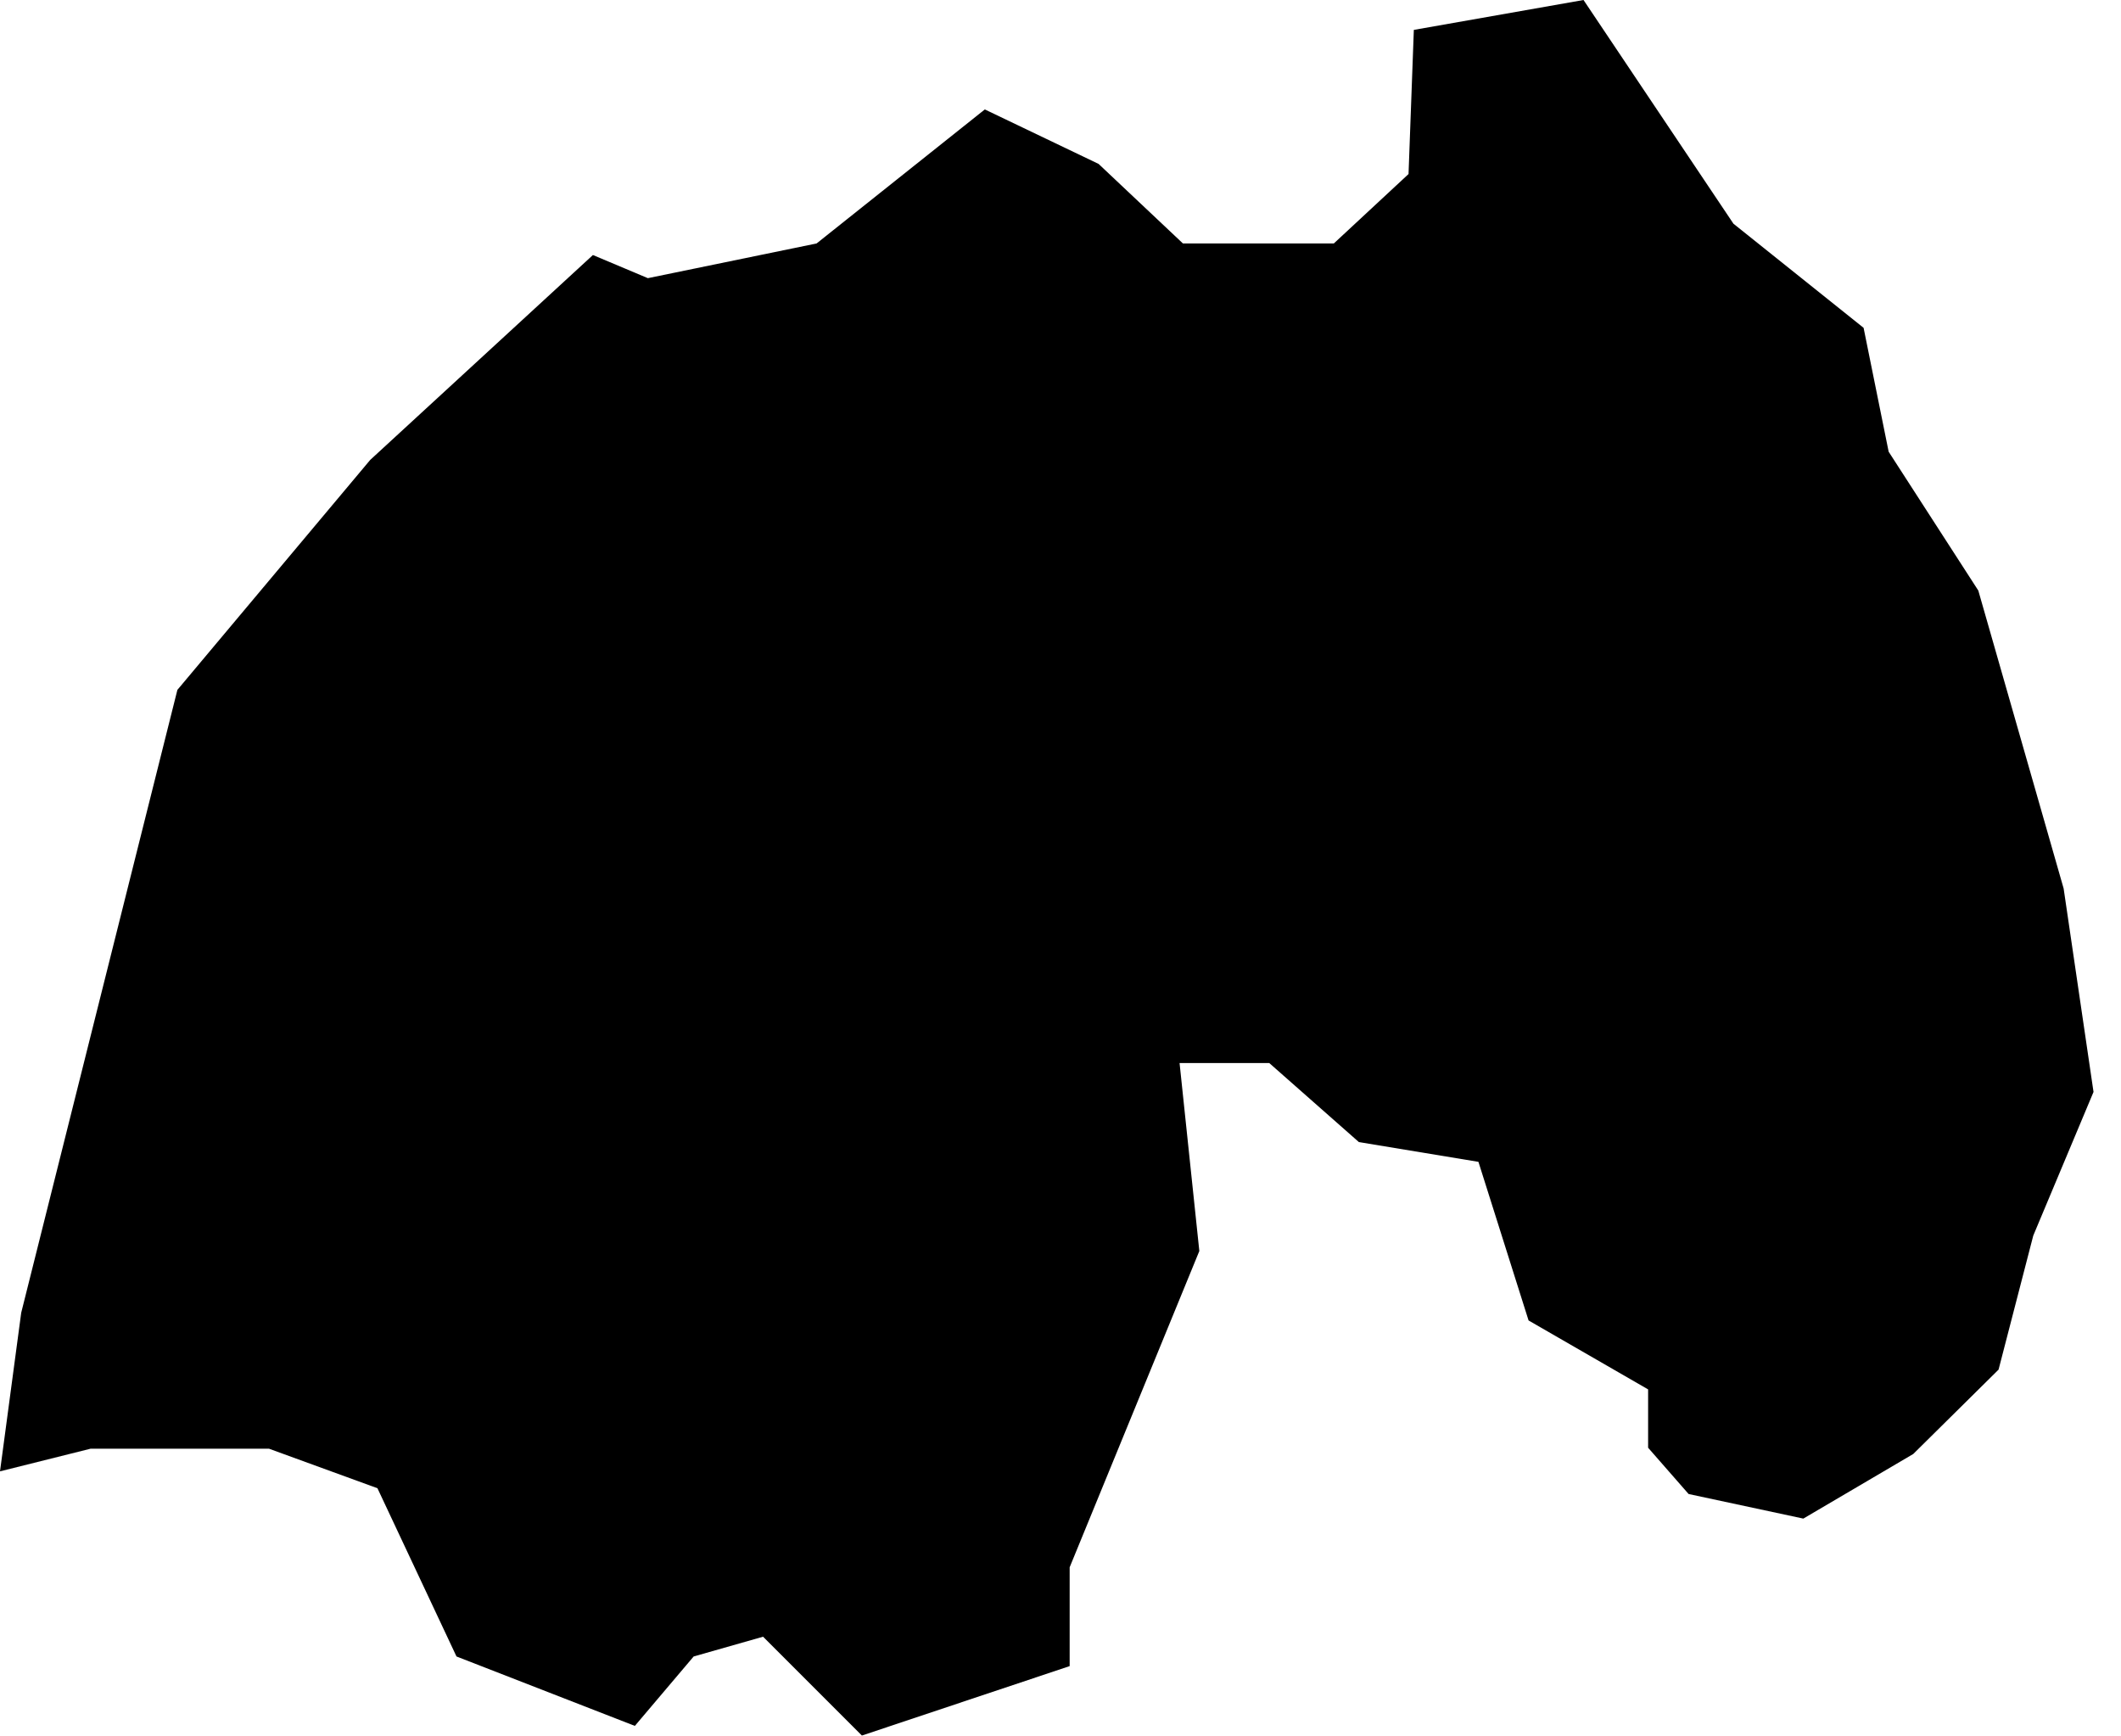
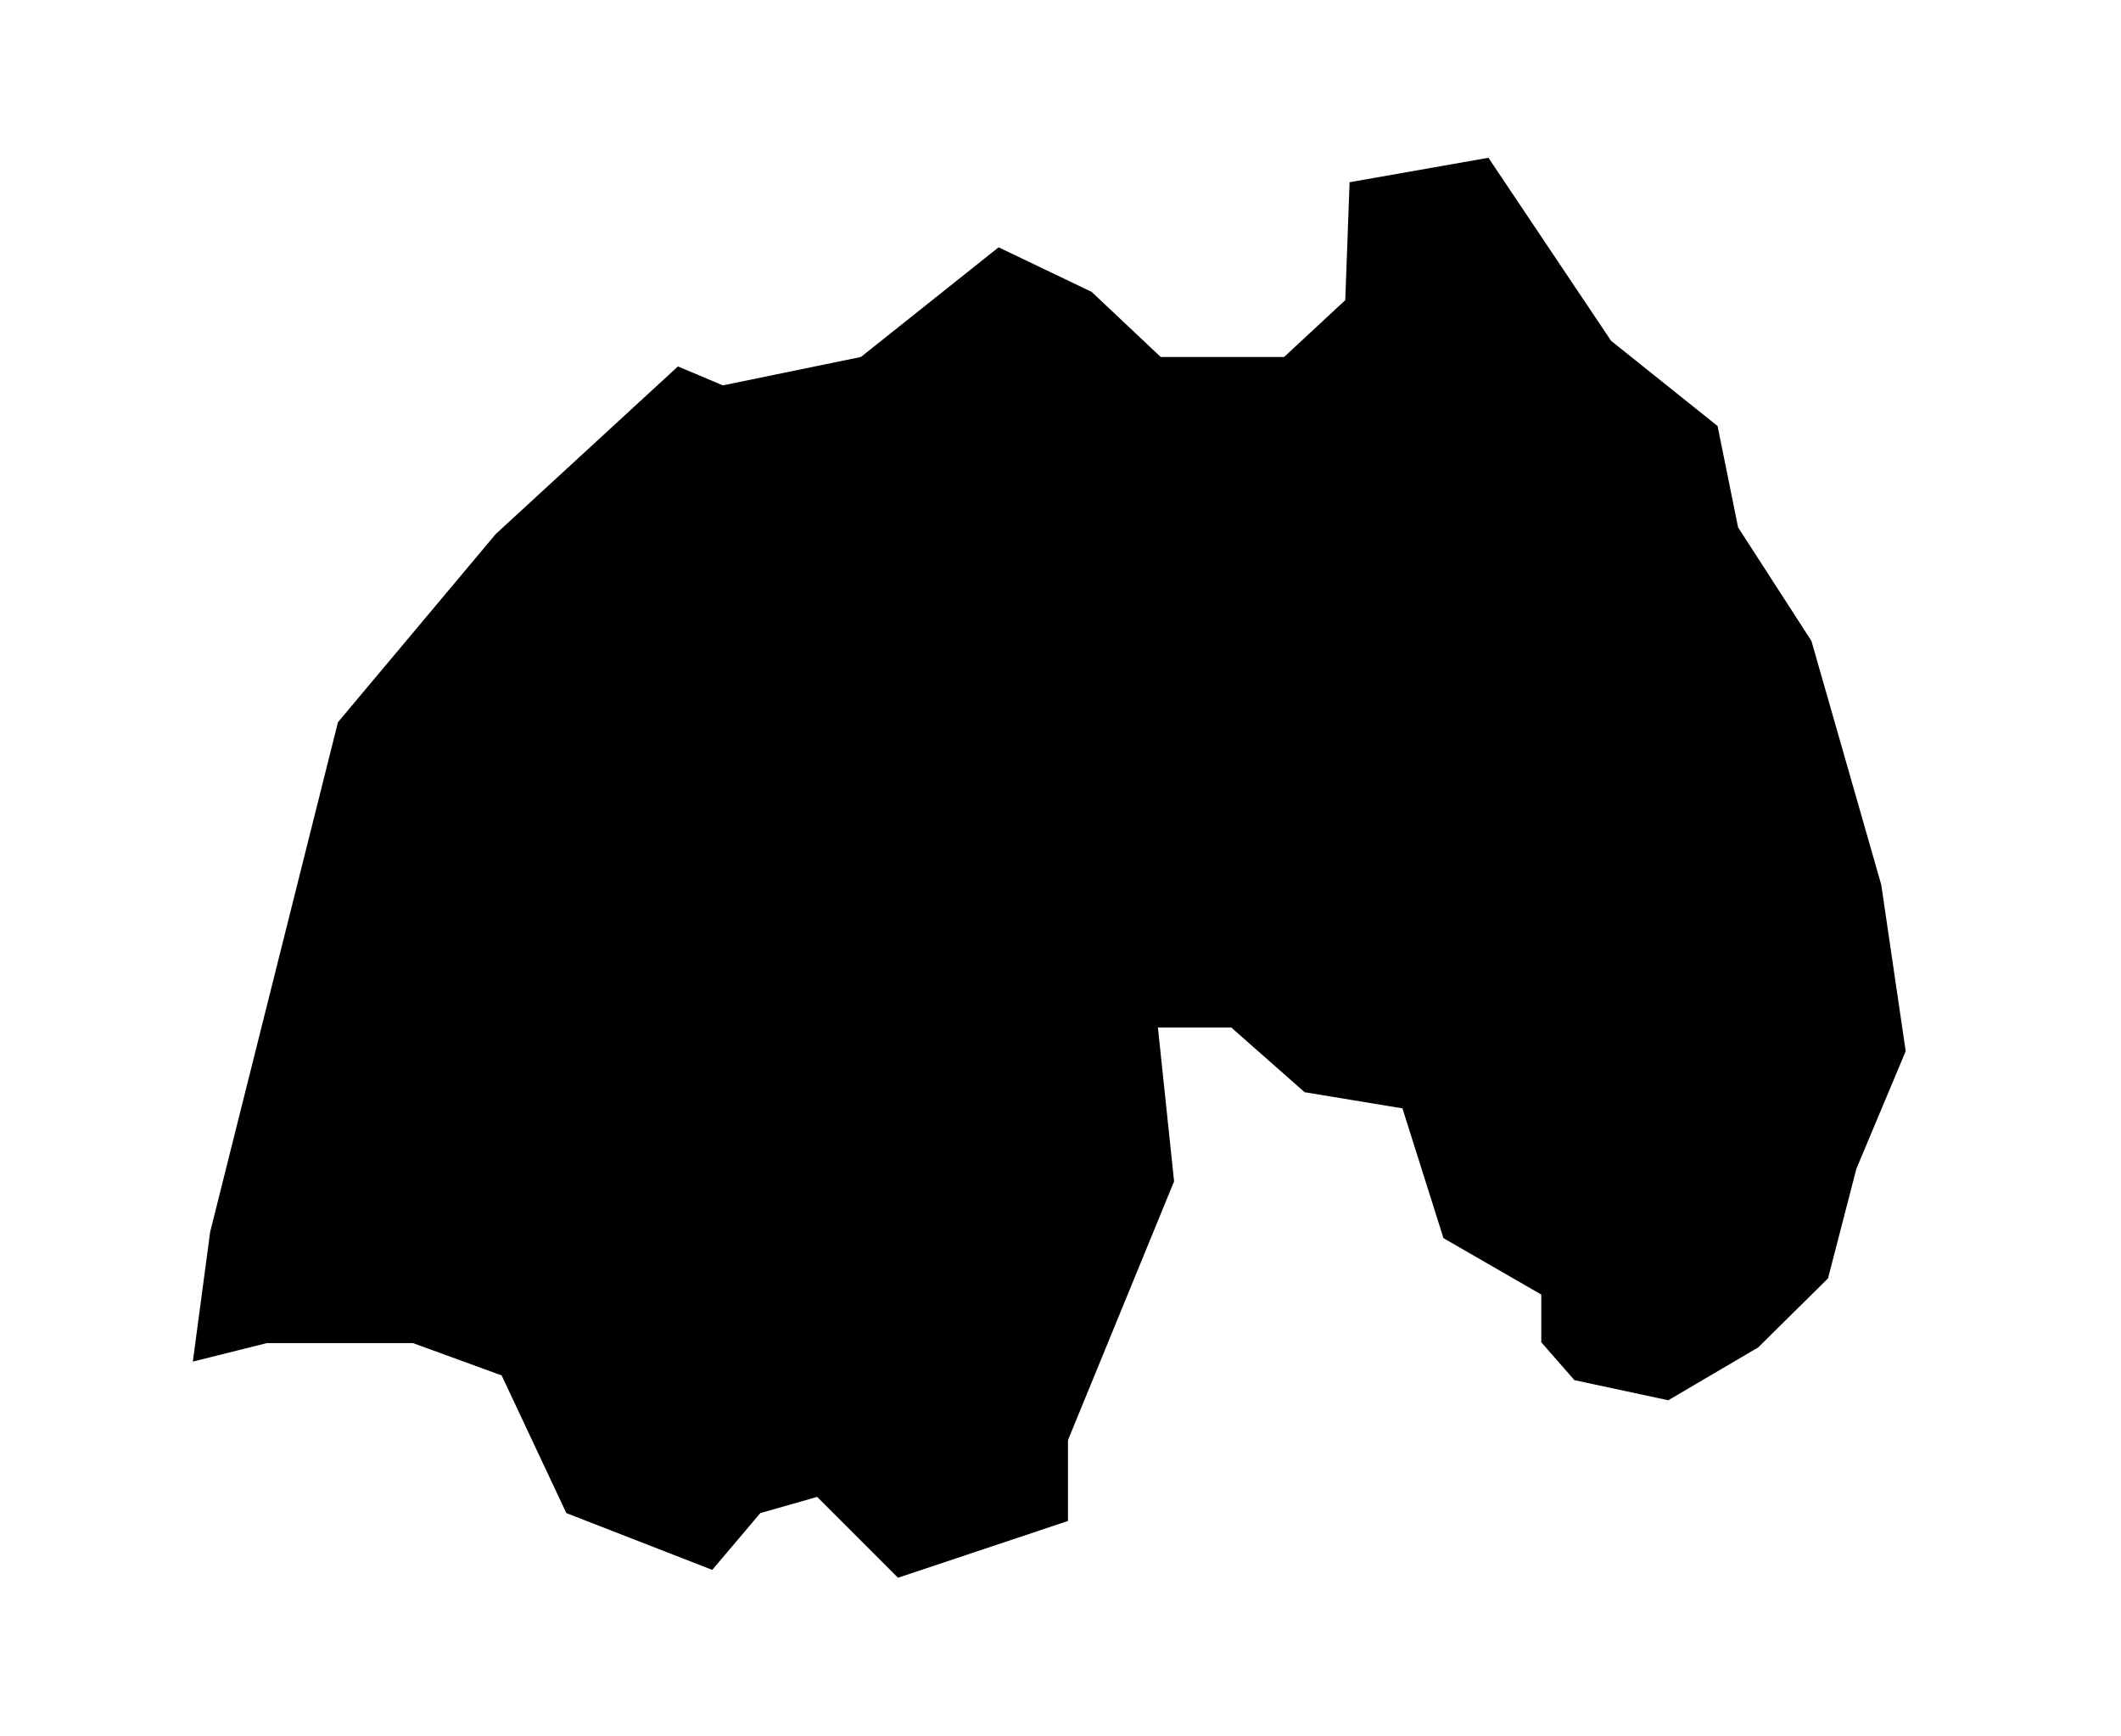
- <svg xmlns="http://www.w3.org/2000/svg" width="44" height="36" viewBox="0 0 44 36" fill="none">
-   <path fill-rule="evenodd" clip-rule="evenodd" d="M12.3 5.29L13.44 5.77L16.94 5.05L20.43 2.27L22.79 3.4L24.54 5.05H27.67L29.22 3.61L29.33 0.62L32.85 0L35.96 4.64L38.66 6.8L39.18 9.37L41.04 12.25L42.81 18.43L43.43 22.65L42.18 25.63L41.46 28.41L39.69 30.16L37.41 31.5L35.03 30.99L34.19 30.03V28.82L31.71 27.39L30.67 24.1L28.19 23.69L26.33 22.05H24.47L24.88 25.95L22.19 32.51V34.56L17.88 36L15.83 33.95L14.39 34.36L13.17 35.8L9.47 34.36L7.83 30.87L5.58 30.05H1.88L0 30.52L0.44 27.23L3.68 14.31L7.68 9.54L12.3 5.29Z" fill="black" />
+ <svg xmlns="http://www.w3.org/2000/svg" width="44" height="36" viewBox="0 0 1024 1024" fill="none">
+   <g transform="translate(0 93.09091) scale(23.27273)">
+     <path fill-rule="evenodd" clip-rule="evenodd" d="M12.3 5.29L13.44 5.77L16.94 5.05L20.43 2.27L22.79 3.4L24.54 5.05H27.67L29.22 3.61L29.33 0.62L32.85 0L35.96 4.64L38.66 6.8L39.18 9.37L41.04 12.25L42.81 18.43L43.43 22.65L42.18 25.63L41.46 28.41L39.69 30.16L37.41 31.5L35.03 30.99L34.19 30.03V28.82L31.71 27.39L30.67 24.1L28.19 23.69L26.33 22.05H24.47L24.88 25.95L22.19 32.51V34.56L17.88 36L15.83 33.95L14.39 34.36L13.17 35.8L9.47 34.36L7.83 30.87L5.58 30.05H1.88L0 30.52L0.44 27.23L3.68 14.31L7.68 9.54L12.3 5.29Z" fill="black" />
+   </g>
</svg>
